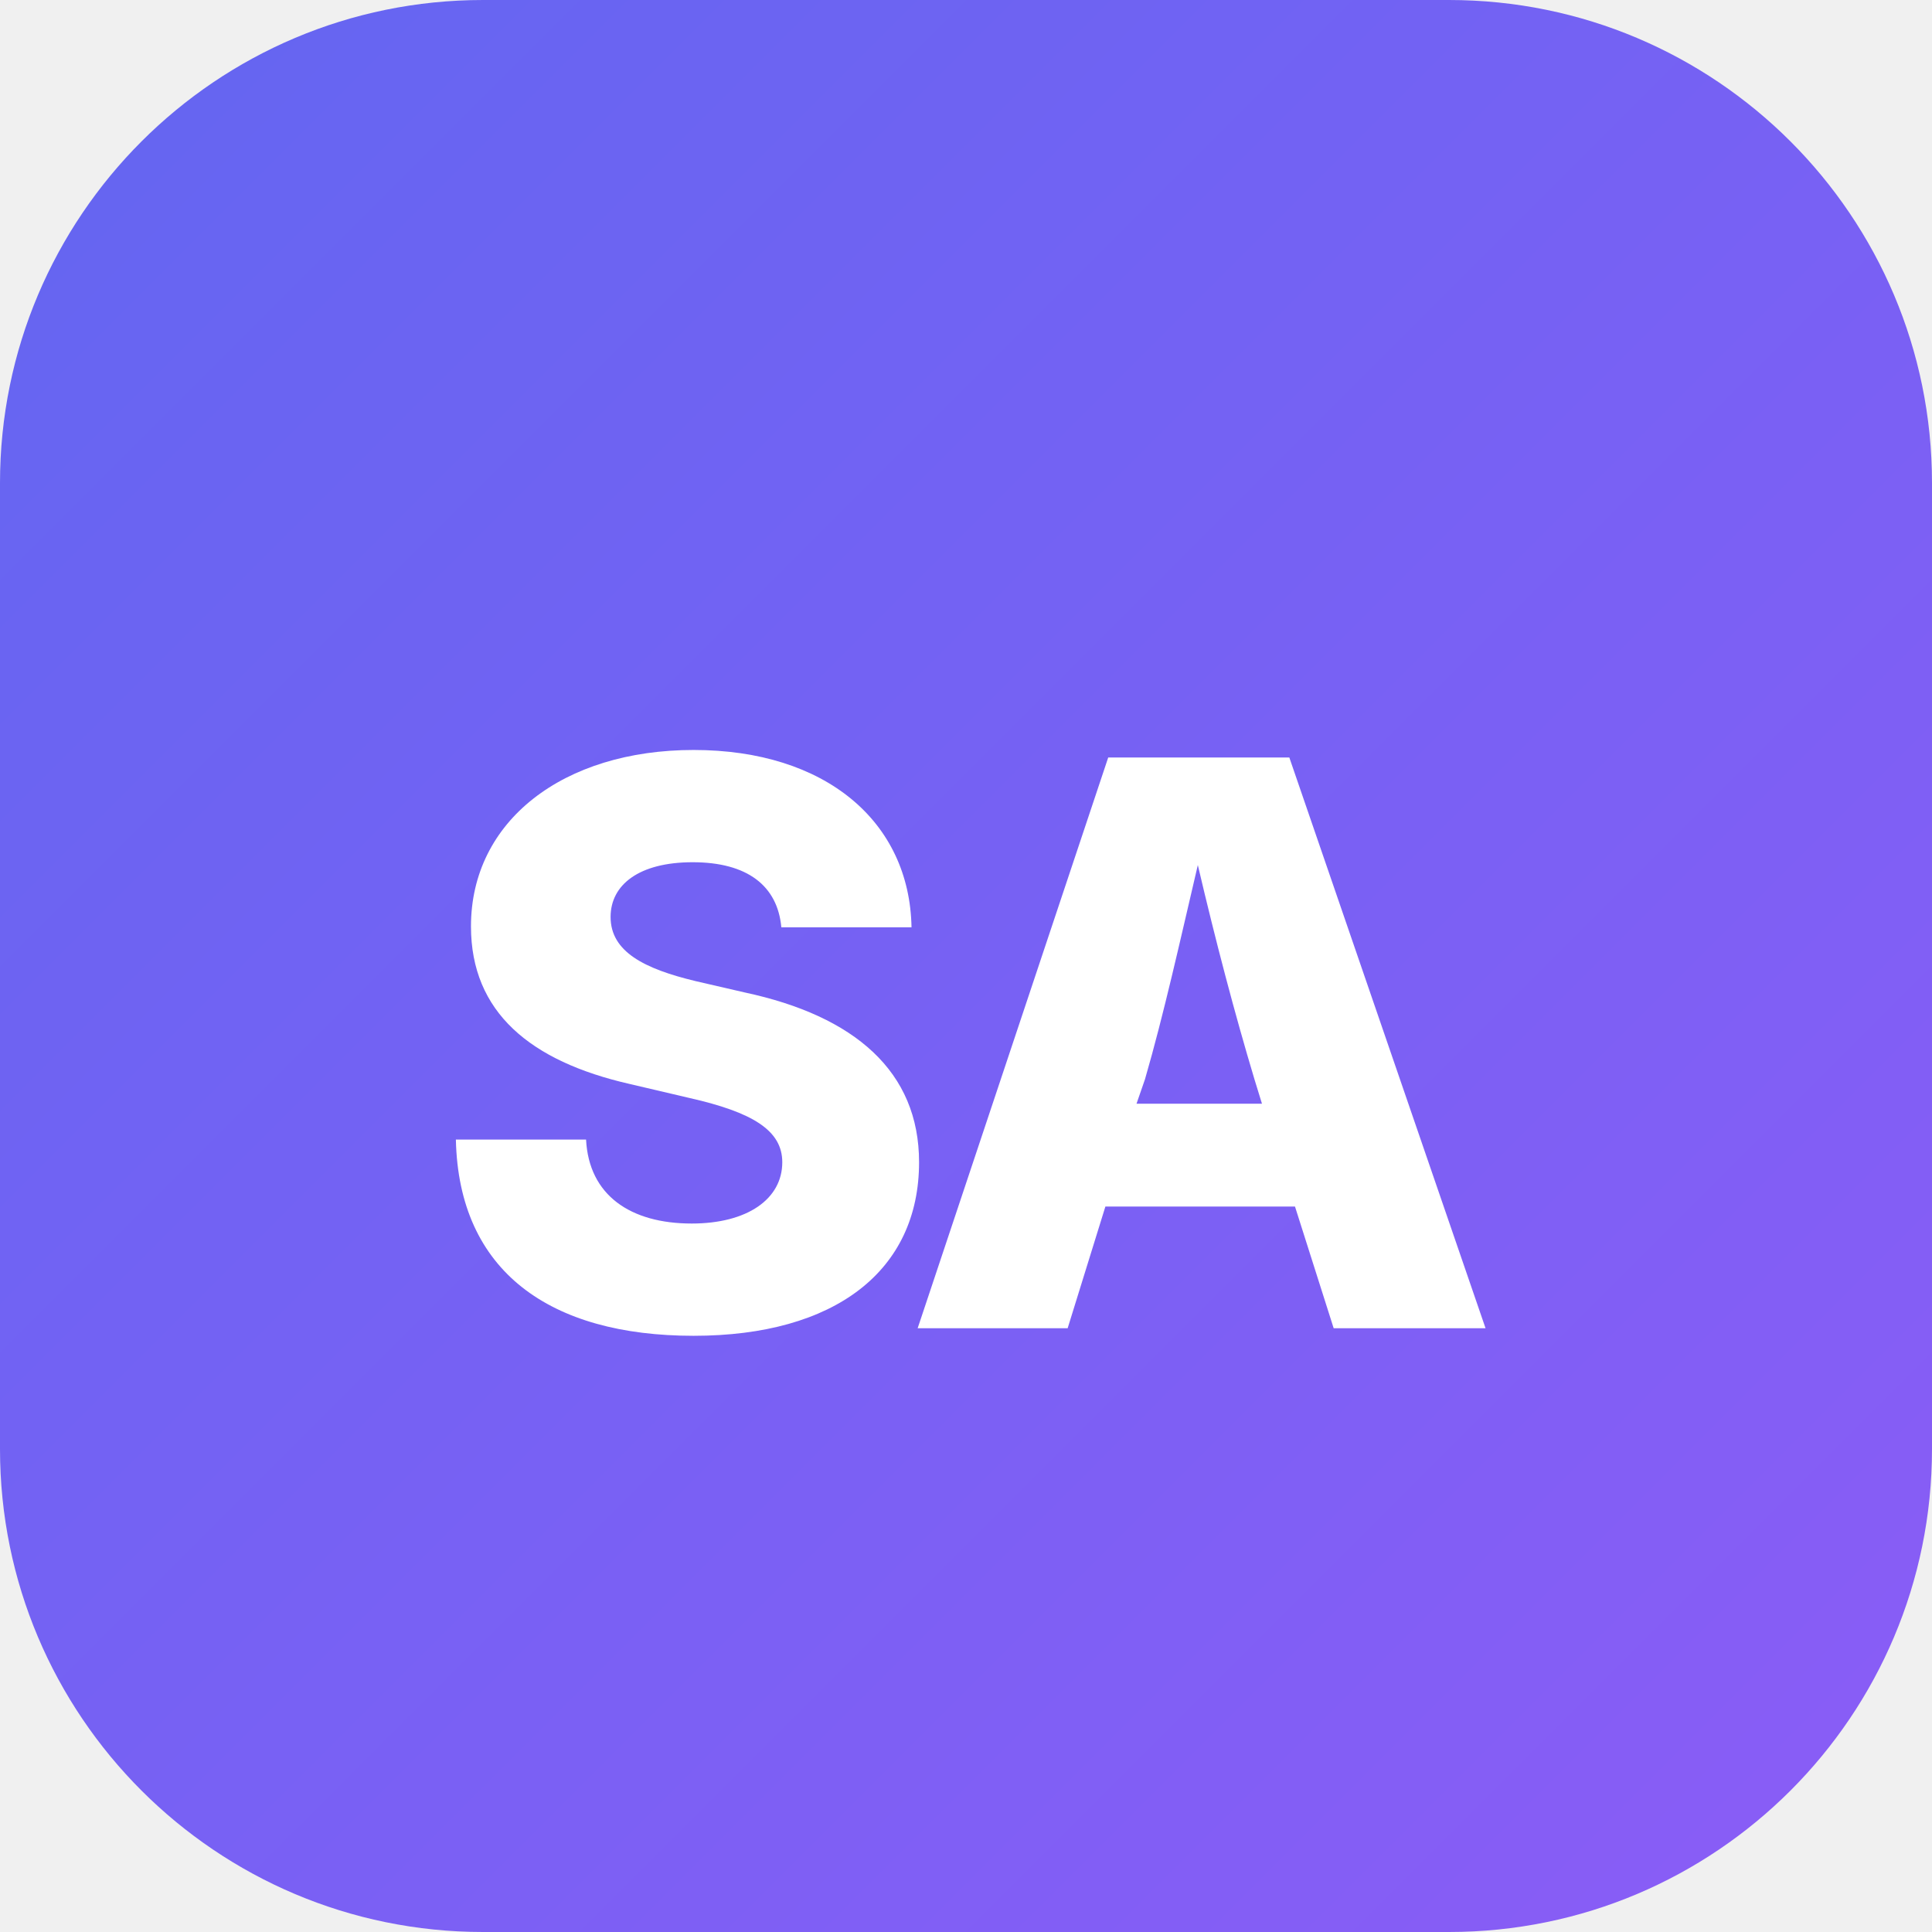
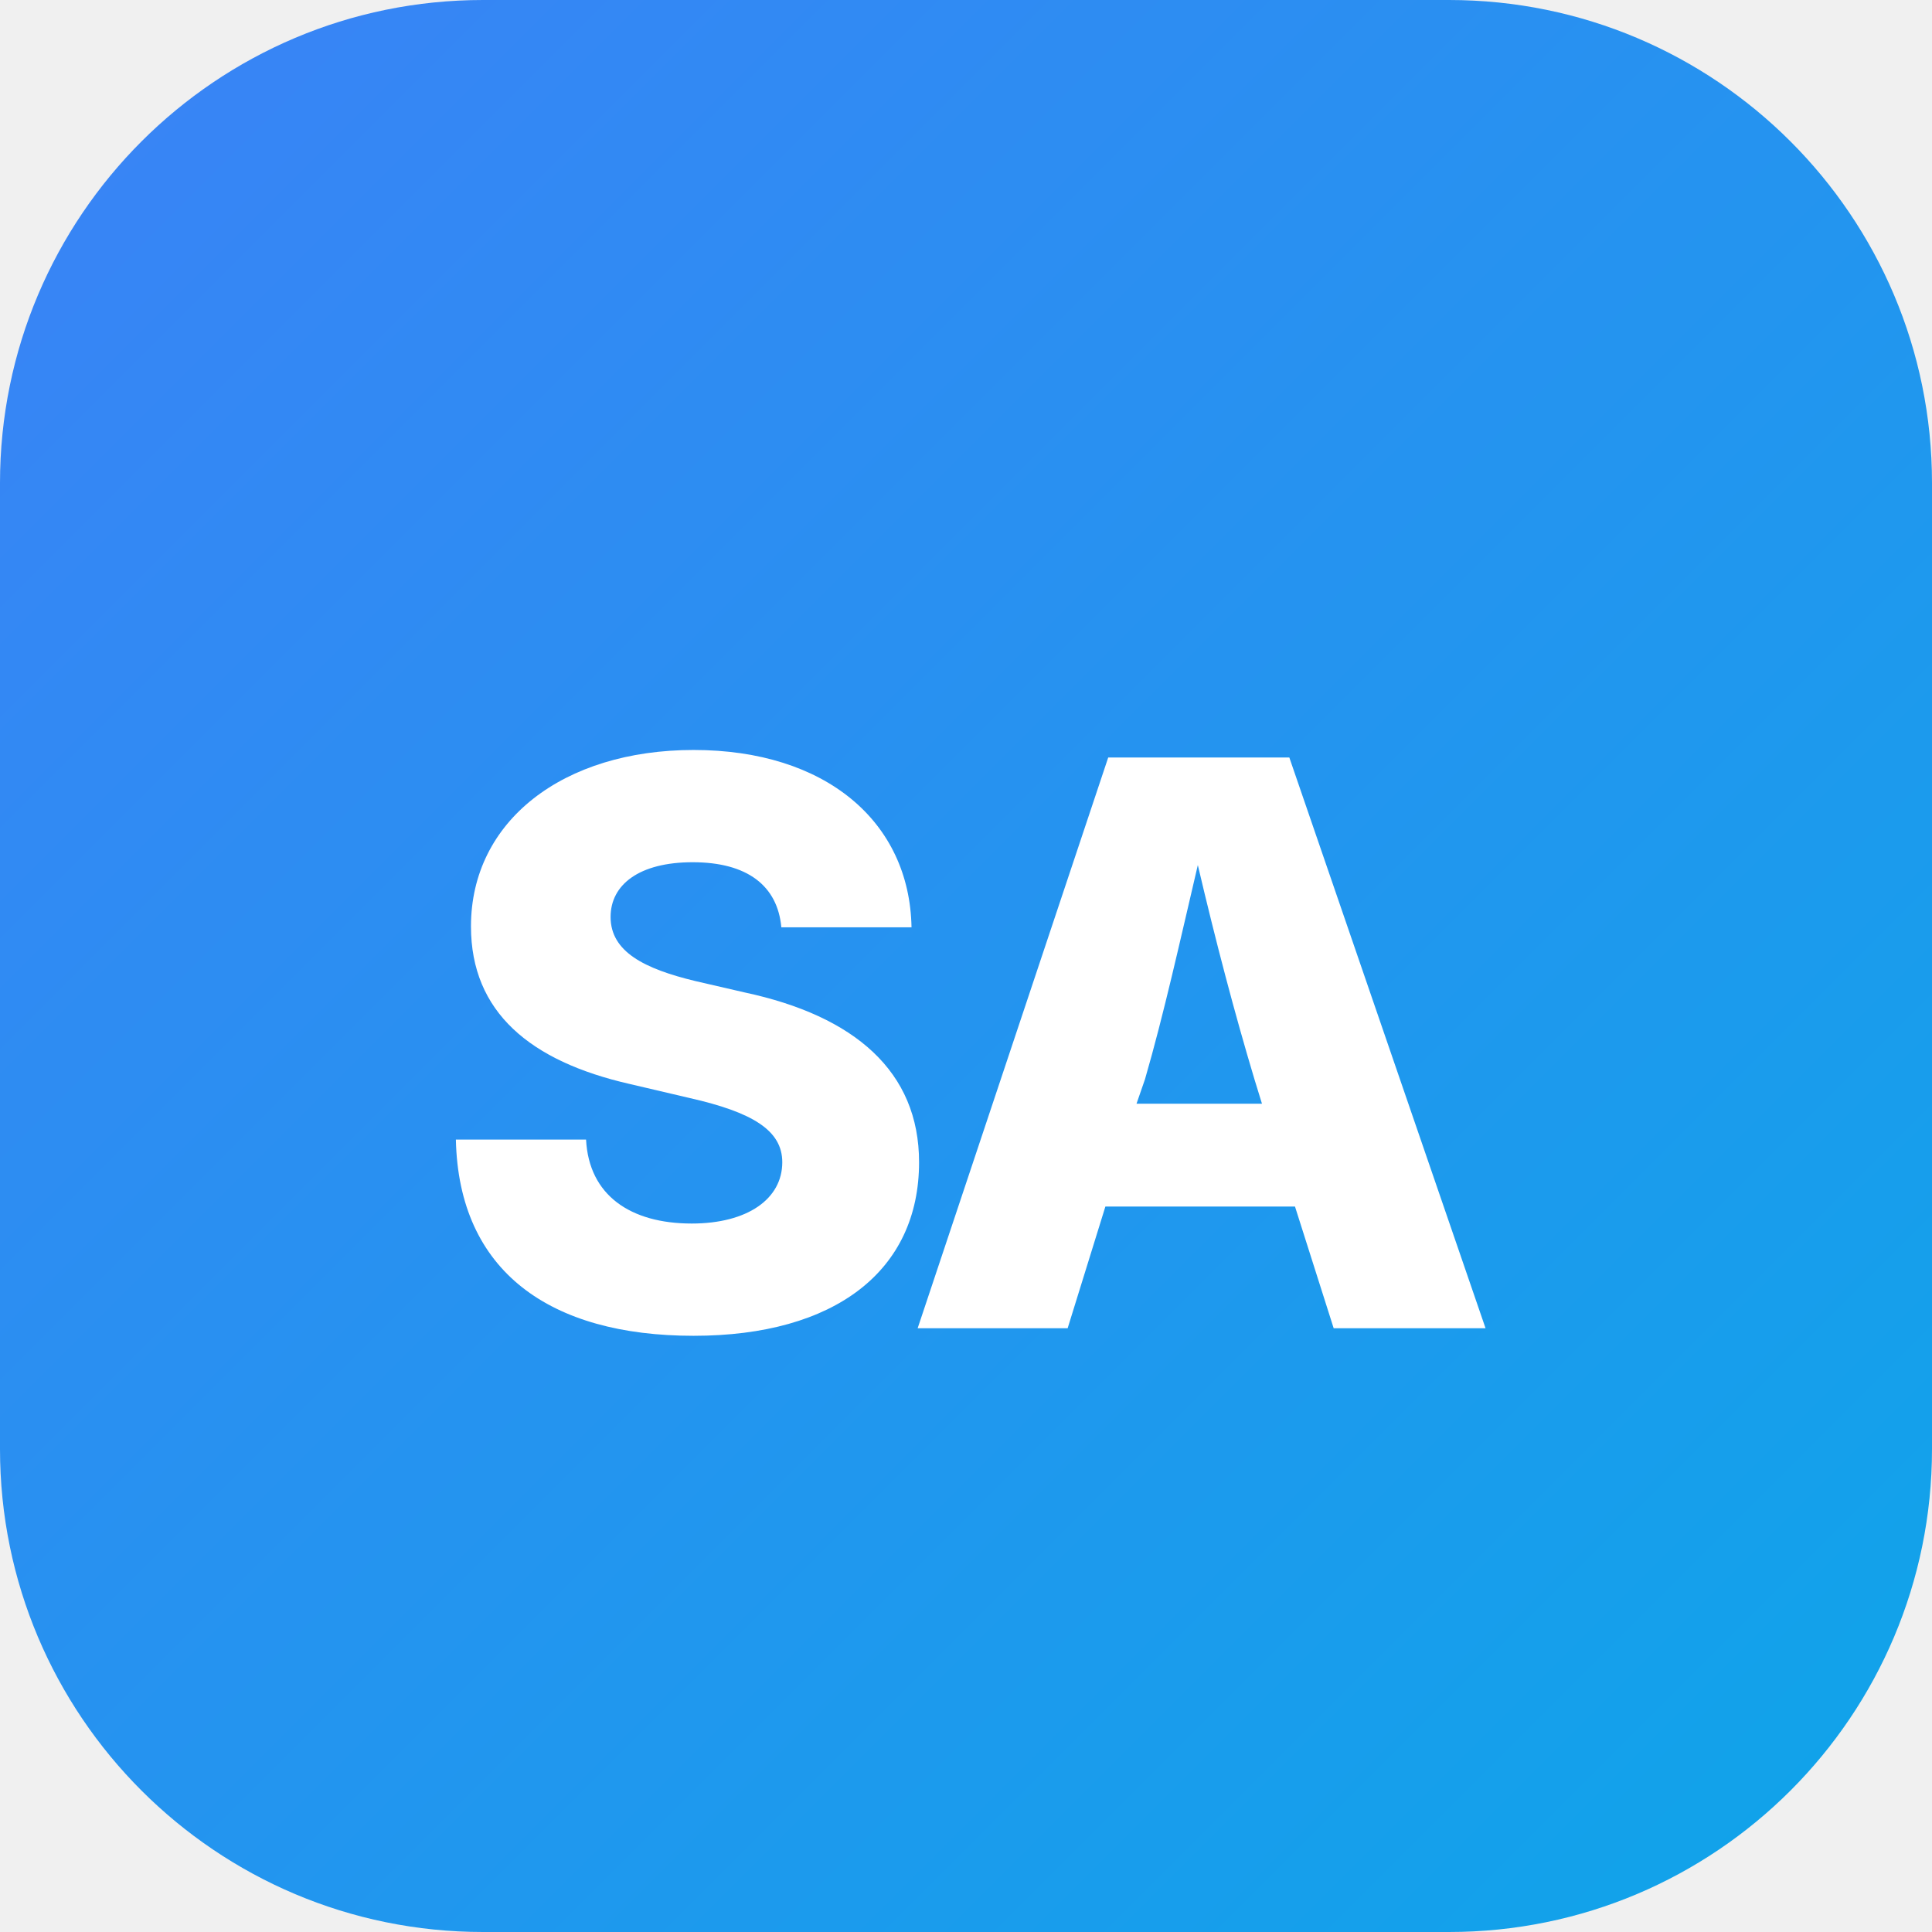
<svg xmlns="http://www.w3.org/2000/svg" viewBox="0 0 32 32">
  <defs>
    <linearGradient id="g" x1="0" y1="0" x2="32" y2="32" gradientUnits="userSpaceOnUse">
-       <stop offset="0%" stop-color="#6366f1" />
-       <stop offset="100%" stop-color="#8b5cf6" />
+       <stop offset="0%" stop-color="#3b82f6" />
+       <stop offset="100%" stop-color="#0ea5e9" />
    </linearGradient>
  </defs>
  <rect width="32" height="32" rx="8" fill="url(#g)" />
  <text x="16" y="22" text-anchor="middle" font-family="Inter,Arial,sans-serif" font-weight="800" font-size="13" fill="white" letter-spacing="-0.5">SA</text>
</svg>
